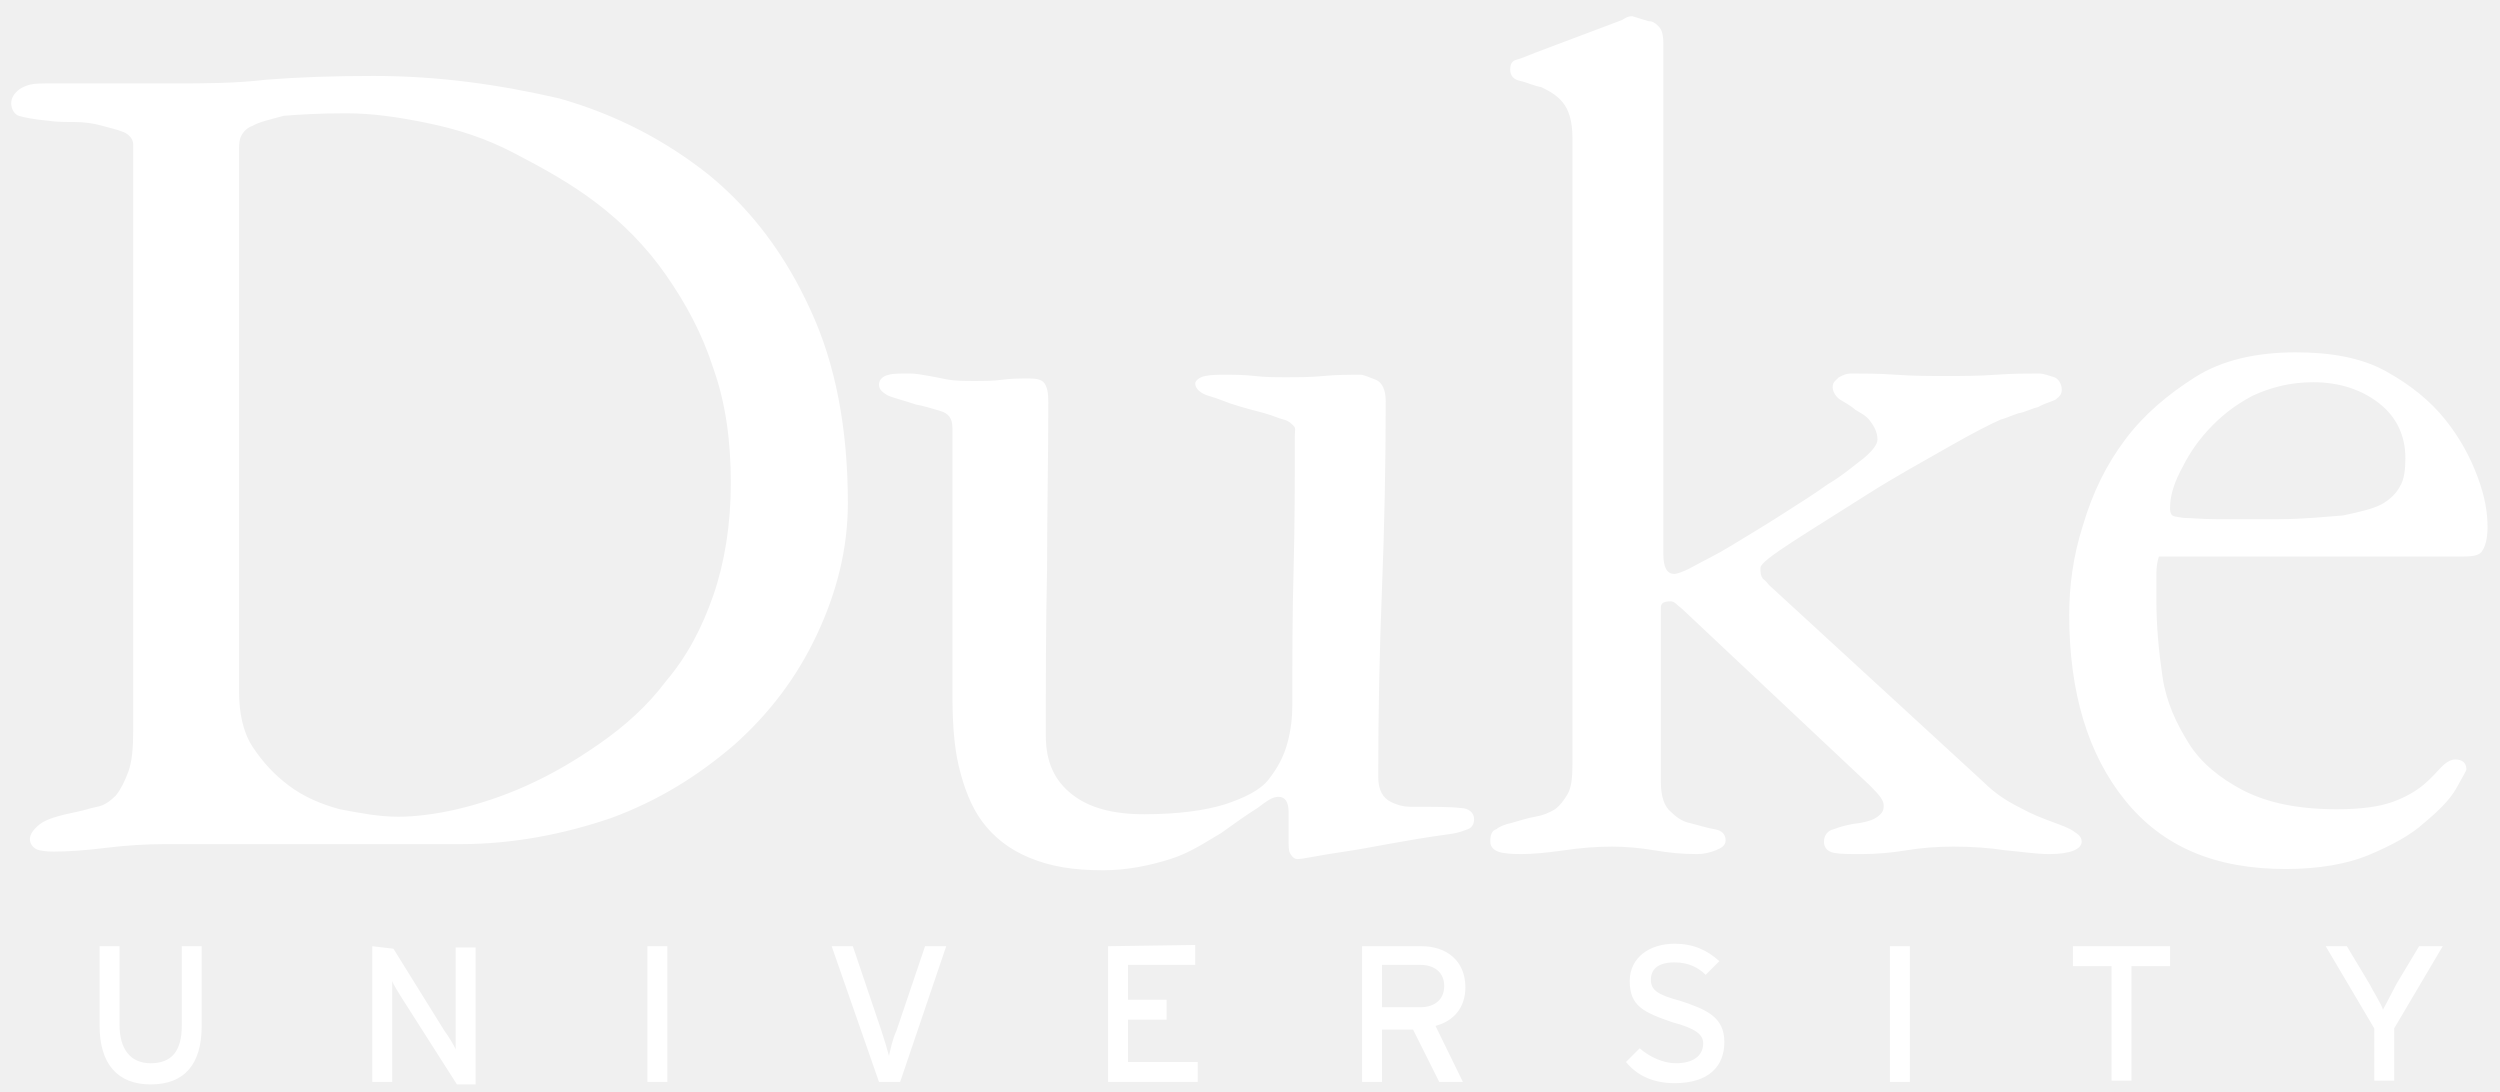
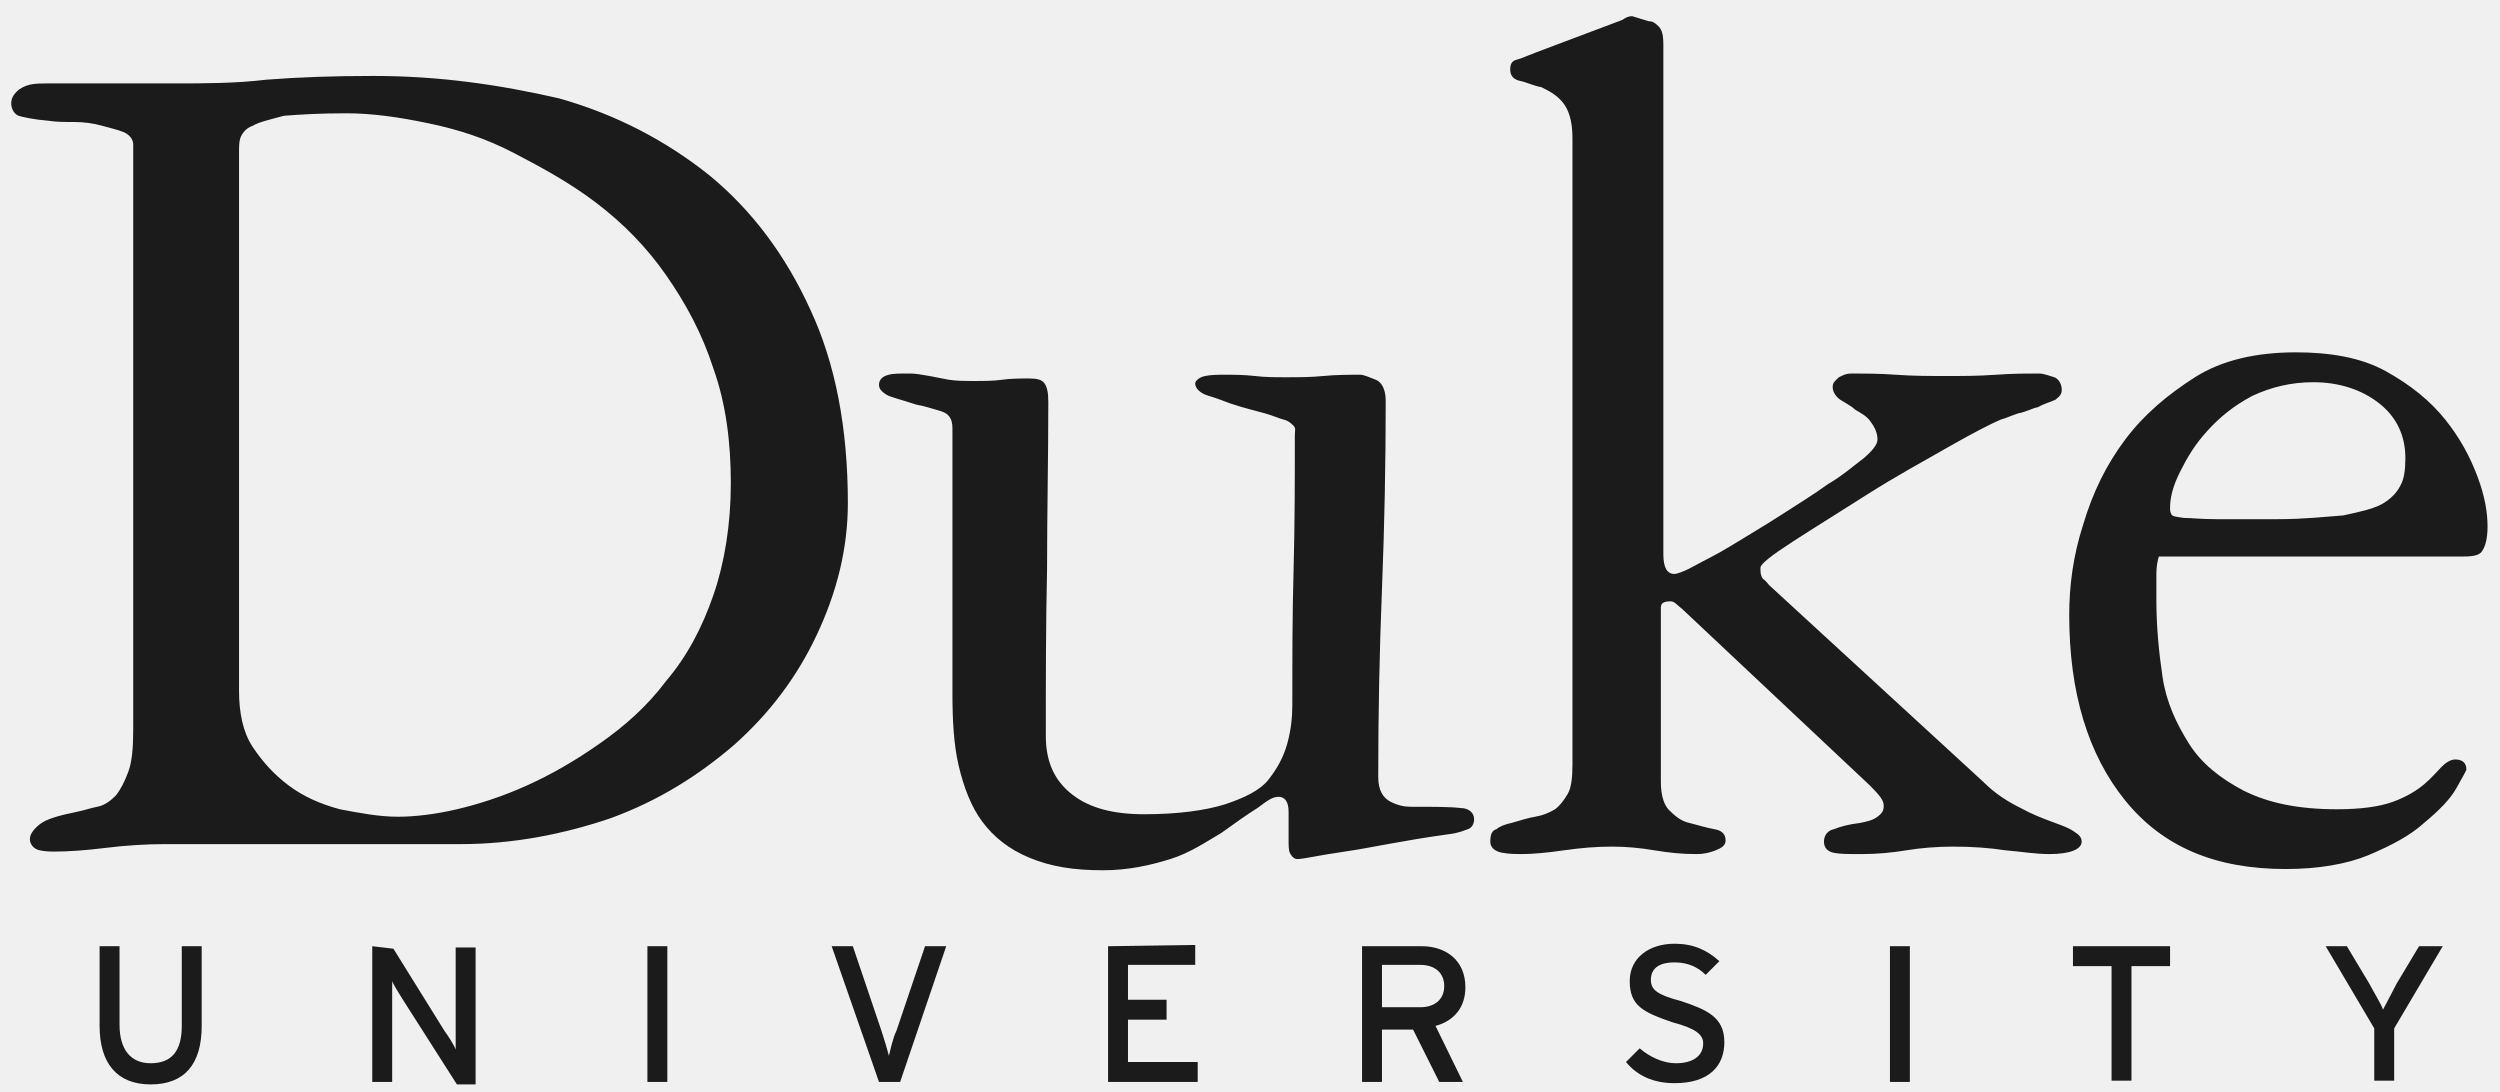
- <svg xmlns="http://www.w3.org/2000/svg" version="1.1" id="Layer_1" x="0px" y="0px" viewBox="0 0 200.8 87.7" style="enable-background:new 0 0 200.8 87.7;" xml:space="preserve">
-   <style type="text/css">
- 	.st0{fill:#FFFFFF;}
- </style>
-   <path class="st0" d="M131.1,1.3c-0.3,0-0.5,0.1-0.8,0.3l-6.9,2.6c-0.8,0.3-1.2,0.5-1.6,0.6s-0.5,0.4-0.5,0.8c0,0.5,0.3,0.8,0.8,0.9  s1.1,0.4,1.7,0.5c0.6,0.3,1.2,0.6,1.7,1.2s0.8,1.5,0.8,2.9v50.3c0,1.1-0.1,1.9-0.4,2.4s-0.6,0.9-1,1.2c-0.5,0.3-1,0.5-1.6,0.6  s-1.2,0.3-1.9,0.5c-0.5,0.1-1,0.3-1.2,0.5c-0.4,0.1-0.5,0.5-0.5,1s0.4,0.8,1,0.9s1.1,0.1,1.5,0.1c0.9,0,2-0.1,3.4-0.3  s2.6-0.3,3.9-0.3c1.1,0,2.2,0.1,3.4,0.3s2.2,0.3,3.4,0.3c0.5,0,1-0.1,1.5-0.3s0.8-0.4,0.8-0.8c0-0.5-0.3-0.8-0.9-0.9s-1.2-0.3-2-0.5  c-0.5-0.1-1-0.4-1.5-0.9c-0.5-0.4-0.8-1.2-0.8-2.4V48.8c0-0.4,0.3-0.5,0.8-0.5c0.3,0,0.5,0.3,0.9,0.6l15.1,14.2  c0.8,0.8,1.1,1.2,1.1,1.6s-0.1,0.6-0.5,0.9s-0.9,0.4-1.4,0.5c-0.9,0.1-1.6,0.3-2.1,0.5c-0.5,0.1-0.8,0.5-0.8,1s0.3,0.8,0.8,0.9  c0.5,0.1,1.2,0.1,2.2,0.1c1.2,0,2.4-0.1,3.6-0.3s2.5-0.3,3.8-0.3c1.5,0,2.9,0.1,4.2,0.3c1.2,0.1,2.4,0.3,3.5,0.3  c1.7,0,2.6-0.4,2.6-1c0-0.4-0.3-0.6-0.6-0.8c-0.4-0.3-1-0.5-1.8-0.8c-0.8-0.3-1.6-0.6-2.5-1.1c-1-0.5-2-1.1-3-2.1l-17.2-15.8  c-0.1-0.1-0.3-0.4-0.5-0.5c-0.2-0.3-0.2-0.5-0.2-0.9c0-0.3,0.9-1,2.6-2.1s3.8-2.4,6-3.8s4.4-2.6,6.5-3.8s3.5-1.9,4.2-2.2  c0.4-0.1,0.8-0.3,1.4-0.5c0.6-0.1,1.1-0.4,1.6-0.5c0.5-0.3,1-0.4,1.4-0.6c0.4-0.3,0.5-0.5,0.5-0.8c0-0.5-0.3-0.9-0.6-1  s-0.9-0.3-1.2-0.3c-1,0-2.1,0-3.5,0.1s-2.6,0.1-4,0.1s-2.6,0-4-0.1s-2.6-0.1-3.6-0.1c-0.4,0-0.6,0.1-1,0.3c-0.3,0.3-0.5,0.4-0.5,0.8  s0.3,0.8,0.6,1s0.9,0.5,1.2,0.8c0.5,0.3,0.9,0.5,1.2,0.9s0.6,0.9,0.6,1.5c0,0.4-0.4,0.9-1.1,1.5c-0.8,0.6-1.7,1.4-2.9,2.1  c-1.1,0.8-2.4,1.6-3.8,2.5c-1.4,0.9-2.6,1.6-3.9,2.4s-2.2,1.2-3.1,1.7s-1.4,0.6-1.5,0.6c-0.6,0-0.9-0.5-0.9-1.6V3.6  c0-0.8-0.1-1.2-0.4-1.5s-0.5-0.4-0.8-0.4L131.1,1.3z M30,6.1c-3.3,0-6,0.1-8.6,0.3c-2.5,0.3-5,0.3-7.5,0.3H4.8c-0.4,0-0.8,0-1.1,0  S2.8,6.7,2.4,6.8s-0.8,0.3-1,0.5s-0.5,0.5-0.5,1s0.3,0.9,0.6,1s1.2,0.3,2.4,0.4C4.5,9.8,5.3,9.8,6,9.8s1.5,0.1,2.2,0.3  s1.2,0.3,1.7,0.5s0.8,0.6,0.8,1v47c0,1.5-0.1,2.6-0.4,3.4s-0.6,1.4-1,1.9c-0.4,0.4-0.9,0.8-1.5,0.9c-0.5,0.1-1.1,0.3-1.6,0.4  c-1.5,0.3-2.5,0.6-3,1s-0.8,0.8-0.8,1.2s0.3,0.8,0.8,0.9s0.9,0.1,1.1,0.1c1.2,0,2.6-0.1,4.2-0.3s3.3-0.3,4.7-0.3H37  c4.2,0,8.3-0.8,12.1-2.1c3.8-1.4,7-3.4,9.9-5.9c2.8-2.5,5-5.4,6.6-8.8s2.5-6.9,2.5-10.6c0-6-1-11.2-3-15.5c-2-4.4-4.7-8-8.1-10.8  c-3.5-2.8-7.5-4.9-12.1-6.2C40.1,6.8,35.3,6.1,30,6.1L30,6.1z M27.8,9.1c2.1,0,4.2,0.3,6.6,0.8s4.6,1.2,6.9,2.4s4.5,2.4,6.6,4  s4,3.5,5.6,5.8s2.9,4.7,3.8,7.5c1,2.8,1.4,5.9,1.4,9.2s-0.5,6.4-1.4,9s-2.1,4.9-3.8,6.9c-1.5,2-3.3,3.6-5.3,5s-3.9,2.5-5.9,3.4  s-3.9,1.5-5.6,1.9s-3.4,0.6-4.7,0.6c-1.6,0-3.1-0.3-4.7-0.6c-1.5-0.4-2.9-1-4.1-1.9s-2.1-1.9-2.9-3.1s-1.1-2.8-1.1-4.5V12.2  c0-0.4,0-0.8,0.1-1.1s0.4-0.8,1-1c0.5-0.3,1.4-0.5,2.5-0.8C24.1,9.2,25.6,9.1,27.8,9.1L27.8,9.1z M184.4,28.3c-3.1,0-5.9,0.6-8.1,2  s-4.1,3-5.6,5s-2.6,4.2-3.4,6.9c-0.8,2.5-1.1,4.9-1.1,7.2c0,6.2,1.5,11.2,4.5,14.9s7.2,5.5,12.9,5.5c2.6,0,4.9-0.4,6.6-1.1  c1.9-0.8,3.4-1.6,4.5-2.6c1.2-1,2.1-1.9,2.6-2.8s0.8-1.4,0.8-1.5c0-0.5-0.3-0.8-0.9-0.8c-0.4,0-0.8,0.3-1.1,0.6s-0.8,0.9-1.4,1.4  s-1.4,1-2.5,1.4c-1.1,0.4-2.6,0.6-4.5,0.6c-3.1,0-5.5-0.5-7.5-1.5c-1.9-1-3.4-2.2-4.4-3.8s-1.8-3.3-2.1-5.3s-0.5-4.1-0.5-6.2v-2.1  c0-0.6,0.1-1.1,0.2-1.4h24.4c0.9,0,1.4-0.1,1.6-0.5c0.2-0.3,0.4-0.9,0.4-1.9c0-1.1-0.2-2.4-0.8-4s-1.4-3.1-2.6-4.6s-2.8-2.8-4.8-3.9  S187.1,28.3,184.4,28.3L184.4,28.3z M73.1,30c-0.8,0-1.4,0-1.7,0.1c-0.5,0.1-0.8,0.4-0.8,0.8s0.3,0.6,0.6,0.8s1.2,0.4,2.4,0.8  c0.6,0.1,1.2,0.3,1.9,0.5s1,0.6,1,1.4c0,1.5,0,3.1,0,5s0,3.8,0,5.6s0,3.8,0,5.6s0,3.6,0,5.1c0,2.1,0.1,4.1,0.5,5.8s1,3.3,1.9,4.5  s2.1,2.2,3.8,2.9s3.5,1,5.9,1c2,0,3.8-0.4,5.4-0.9s2.9-1.4,4.1-2.1c1.1-0.8,2.1-1.5,2.9-2c0.8-0.6,1.2-0.9,1.7-0.9s0.8,0.4,0.8,1.2  v2.2c0,0.5,0,0.9,0.1,1.1s0.3,0.5,0.6,0.5c0.5,0,1.7-0.3,3.8-0.6s4.7-0.9,8.4-1.4c0.8-0.1,1.2-0.3,1.5-0.4s0.5-0.4,0.5-0.8  c0-0.5-0.4-0.9-1.1-0.9c-0.8-0.1-2.1-0.1-4-0.1c-0.5,0-1-0.1-1.6-0.4s-1-0.9-1-2c0-5.1,0.1-10.1,0.3-15.1s0.3-10.1,0.3-15.1  c0-0.9-0.3-1.5-0.8-1.7s-1-0.4-1.2-0.4c-1,0-2,0-3,0.1s-2,0.1-3,0.1c-0.9,0-1.7,0-2.5-0.1c-0.9-0.1-1.6-0.1-2.5-0.1  c-0.5,0-1,0-1.5,0.1s-0.8,0.4-0.8,0.6c0,0.4,0.4,0.8,1.1,1s1.4,0.5,1.7,0.6c1.2,0.4,2.1,0.6,2.8,0.8s1.1,0.4,1.5,0.5  s0.6,0.3,0.8,0.5s0.1,0.4,0.1,0.8c0,3.6,0,7.1-0.1,10.8c-0.1,3.5-0.1,7.1-0.1,10.8c0,1-0.1,2-0.4,3.1s-0.8,2-1.5,2.9s-2,1.5-3.5,2  c-1.6,0.5-3.8,0.8-6.5,0.8c-2.5,0-4.4-0.5-5.8-1.6s-2.1-2.6-2.1-4.7c0-4.5,0-8.9,0.1-13.4c0-4.4,0.1-8.9,0.1-13.4  c0-0.8-0.1-1.2-0.3-1.5s-0.6-0.4-1.2-0.4c-0.8,0-1.5,0-2.2,0.1s-1.5,0.1-2.2,0.1s-1.5,0-2.1-0.1S73.9,30,73.1,30L73.1,30z   M185.8,30.7c2.1,0,3.9,0.6,5.3,1.7c1.4,1.1,2.1,2.6,2.1,4.4c0,0.9-0.1,1.7-0.4,2.2c-0.3,0.6-0.8,1.1-1.5,1.5  c-0.8,0.4-1.7,0.6-3.1,0.9c-1.4,0.1-3.1,0.3-5.2,0.3c-2.1,0-3.8,0-5,0s-2-0.1-2.6-0.1c-0.6-0.1-0.9-0.1-1-0.3s-0.1-0.3-0.1-0.5  c0-0.8,0.2-1.7,0.8-2.9s1.2-2.2,2.2-3.3c1-1.1,2.1-2,3.6-2.8C182.4,31.1,184,30.7,185.8,30.7z M134.5,75.8c-2,0-3.6,1.1-3.6,3  c0,2,1.1,2.5,3.4,3.3c1.9,0.5,2.5,1,2.5,1.7c0,1-0.8,1.6-2.2,1.6c-1,0-2.1-0.5-2.9-1.2l-1.1,1.1c0.9,1.1,2.2,1.7,3.9,1.7  c2.8,0,4-1.4,4-3.3c0-2-1.4-2.6-3.5-3.3c-1.9-0.5-2.4-0.9-2.4-1.7c0-0.8,0.5-1.4,1.9-1.4c1.1,0,1.9,0.4,2.5,1l1.1-1.1  C137.1,76.3,136,75.8,134.5,75.8L134.5,75.8z M8,76v6.4c0,3,1.4,4.7,4.1,4.7s4.1-1.6,4.1-4.7V76h-1.6v6.4c0,2-0.8,3-2.5,3  c-1.6,0-2.5-1.1-2.5-3.1V76H8z M52,76v10.9h1.6V76H52z M151.8,76v10.9h1.6V76H151.8z M186.8,76l3.9,6.6v4.2h1.6v-4.2l3.9-6.6h-1.9  l-1.8,3c-0.4,0.8-0.9,1.7-1.1,2.1c-0.1-0.4-0.8-1.5-1.1-2.1l-1.8-3H186.8z M29.9,76v10.9h1.6v-5.6v-2.5c0.1,0.3,0.5,0.9,0.8,1.4  l4.4,6.9h1.5V76.1h-1.6v5.6c0,0.6,0,2.1,0,2.6c-0.1-0.3-0.6-1.1-0.9-1.5l-4.1-6.6L29.9,76z M66.8,76l3.8,10.9h1.7L76,76h-1.7  L72,82.8c-0.3,0.6-0.5,1.6-0.6,2c-0.1-0.4-0.4-1.4-0.6-2L68.5,76H66.8z M89,76v10.9h7.2v-1.6h-5.6v-3.4h3.1v-1.6h-3.1v-2.8H96v-1.6  L89,76z M109.4,76v10.9h1.6v-4.2h2.5l2.1,4.2h1.9l-2.2-4.5c1.5-0.4,2.4-1.5,2.4-3.1c0-2.2-1.6-3.3-3.5-3.3H109.4z M166.5,76v1.6h3.1  v9.2h1.6v-9.2h3.1V76H166.5z M111,77.5h3.1c1.1,0,1.9,0.6,1.9,1.7s-0.8,1.7-1.9,1.7H111V77.5z" />
+ <svg xmlns="http://www.w3.org/2000/svg" viewBox="0 0 200.8 87.7">
+   <path fill="#1b1b1c" d="M131.1 1.3c-.3 0-.5.1-.8.3l-6.9 2.6c-.8.3-1.2.5-1.6.6s-.5.4-.5.8c0 .5.3.8.8.9s1.1.4 1.7.5c.6.3 1.2.6 1.7 1.2s.8 1.5.8 2.9v50.3c0 1.1-.1 1.9-.4 2.4s-.6.9-1 1.2c-.5.3-1 .5-1.6.6s-1.2.3-1.9.5c-.5.1-1 .3-1.2.5-.4.1-.5.5-.5 1s.4.8 1 .9 1.1.1 1.5.1c.9 0 2-.1 3.4-.3s2.6-.3 3.9-.3c1.1 0 2.2.1 3.4.3s2.2.3 3.4.3c.5 0 1-.1 1.5-.3s.8-.4.8-.8c0-.5-.3-.8-.9-.9s-1.2-.3-2-.5c-.5-.1-1-.4-1.5-.9-.5-.4-.8-1.2-.8-2.4v-14c0-.4.3-.5.8-.5.3 0 .5.3.9.6l15.1 14.2c.8.8 1.1 1.2 1.1 1.6s-.1.6-.5.9-.9.4-1.4.5c-.9.1-1.6.3-2.1.5-.5.1-.8.5-.8 1s.3.8.8.9c.5.1 1.2.1 2.2.1 1.2 0 2.4-.1 3.6-.3s2.5-.3 3.8-.3c1.5 0 2.9.1 4.2.3 1.2.1 2.4.3 3.5.3 1.7 0 2.6-.4 2.6-1 0-.4-.3-.6-.6-.8-.4-.3-1-.5-1.8-.8-.8-.3-1.6-.6-2.5-1.1-1-.5-2-1.1-3-2.1L142.1 47c-.1-.1-.3-.4-.5-.5-.2-.3-.2-.5-.2-.9 0-.3.9-1 2.6-2.1s3.8-2.4 6-3.8 4.4-2.6 6.5-3.8 3.5-1.9 4.2-2.2c.4-.1.8-.3 1.4-.5.6-.1 1.1-.4 1.6-.5.5-.3 1-.4 1.4-.6.4-.3.5-.5.5-.8 0-.5-.3-.9-.6-1s-.9-.3-1.2-.3c-1 0-2.1 0-3.5.1s-2.6.1-4 .1-2.6 0-4-.1-2.6-.1-3.6-.1c-.4 0-.6.1-1 .3-.3.3-.5.4-.5.8s.3.8.6 1 .9.5 1.2.8c.5.3.9.5 1.2.9s.6.9.6 1.5c0 .4-.4.9-1.1 1.5-.8.6-1.7 1.4-2.9 2.1-1.1.8-2.4 1.6-3.8 2.5-1.4.9-2.6 1.6-3.9 2.4s-2.2 1.2-3.1 1.7-1.4.6-1.5.6c-.6 0-.9-.5-.9-1.6V3.6c0-.8-.1-1.2-.4-1.5s-.5-.4-.8-.4l-1.3-.4zM30 6.1c-3.3 0-6 .1-8.6.3-2.5.3-5 .3-7.5.3H3.7c-.3 0-.9 0-1.3.1s-.8.3-1 .5-.5.5-.5 1 .3.9.6 1 1.2.3 2.4.4c.6.1 1.4.1 2.1.1s1.5.1 2.2.3 1.2.3 1.7.5.8.6.8 1v47c0 1.5-.1 2.6-.4 3.4s-.6 1.4-1 1.9c-.4.4-.9.8-1.5.9-.5.1-1.1.3-1.6.4-1.5.3-2.5.6-3 1s-.8.8-.8 1.2.3.8.8.9.9.1 1.1.1c1.2 0 2.6-.1 4.2-.3s3.3-.3 4.7-.3H37c4.2 0 8.3-.8 12.1-2.1 3.8-1.4 7-3.4 9.9-5.9 2.8-2.5 5-5.4 6.6-8.8s2.5-6.9 2.5-10.6c0-6-1-11.2-3-15.5-2-4.4-4.7-8-8.1-10.8-3.5-2.8-7.5-4.9-12.1-6.2-4.8-1.1-9.6-1.8-14.9-1.8zm-2.2 3c2.1 0 4.2.3 6.6.8s4.6 1.2 6.9 2.4 4.5 2.4 6.6 4 4 3.5 5.6 5.8 2.9 4.7 3.8 7.5c1 2.8 1.4 5.9 1.4 9.2s-.5 6.4-1.4 9-2.1 4.9-3.8 6.9c-1.5 2-3.3 3.6-5.3 5s-3.9 2.5-5.9 3.4-3.9 1.5-5.6 1.9-3.4.6-4.7.6c-1.6 0-3.1-.3-4.7-.6-1.5-.4-2.9-1-4.1-1.9s-2.1-1.9-2.9-3.1-1.1-2.8-1.1-4.5V12.2c0-.4 0-.8.1-1.1s.4-.8 1-1c.5-.3 1.4-.5 2.5-.8 1.3-.1 2.8-.2 5-.2zm156.6 19.2c-3.1 0-5.9.6-8.1 2s-4.1 3-5.6 5-2.6 4.2-3.4 6.9c-.8 2.5-1.1 4.9-1.1 7.2 0 6.2 1.5 11.2 4.5 14.9s7.2 5.5 12.9 5.5c2.6 0 4.9-.4 6.6-1.1 1.9-.8 3.4-1.6 4.5-2.6 1.2-1 2.1-1.9 2.6-2.8s.8-1.4.8-1.5c0-.5-.3-.8-.9-.8-.4 0-.8.3-1.1.6s-.8.9-1.4 1.4-1.4 1-2.5 1.4c-1.1.4-2.6.6-4.5.6-3.1 0-5.5-.5-7.5-1.5-1.9-1-3.4-2.2-4.4-3.8s-1.8-3.3-2.1-5.3-.5-4.1-.5-6.2v-2.1c0-.6.1-1.1.2-1.4h24.4c.9 0 1.4-.1 1.6-.5.2-.3.4-.9.4-1.9 0-1.1-.2-2.4-.8-4s-1.4-3.1-2.6-4.6-2.8-2.8-4.8-3.9-4.5-1.5-7.2-1.5zM73.1 30c-.8 0-1.4 0-1.7.1-.5.1-.8.4-.8.8s.3.6.6.8 1.2.4 2.4.8c.6.1 1.2.3 1.9.5s1 .6 1 1.4V55.7c0 2.1.1 4.1.5 5.8s1 3.3 1.9 4.5 2.1 2.2 3.8 2.9 3.5 1 5.9 1c2 0 3.8-.4 5.4-.9s2.9-1.4 4.1-2.1c1.1-.8 2.1-1.5 2.9-2 .8-.6 1.2-.9 1.7-.9s.8.4.8 1.2v2.2c0 .5 0 .9.1 1.1s.3.5.6.5c.5 0 1.7-.3 3.8-.6s4.7-.9 8.4-1.4c.8-.1 1.2-.3 1.5-.4s.5-.4.5-.8c0-.5-.4-.9-1.1-.9-.8-.1-2.1-.1-4-.1-.5 0-1-.1-1.6-.4s-1-.9-1-2c0-5.1.1-10.1.3-15.1s.3-10.1.3-15.1c0-.9-.3-1.5-.8-1.7s-1-.4-1.2-.4c-1 0-2 0-3 .1s-2 .1-3 .1c-.9 0-1.7 0-2.5-.1-.9-.1-1.6-.1-2.5-.1-.5 0-1 0-1.5.1s-.8.4-.8.6c0 .4.4.8 1.1 1s1.4.5 1.7.6c1.2.4 2.1.6 2.8.8s1.1.4 1.5.5.6.3.8.5.1.4.1.8c0 3.6 0 7.1-.1 10.8-.1 3.5-.1 7.1-.1 10.8 0 1-.1 2-.4 3.1s-.8 2-1.5 2.9-2 1.5-3.5 2c-1.6.5-3.8.8-6.5.8-2.5 0-4.4-.5-5.8-1.6S84 61.2 84 59.1c0-4.5 0-8.9.1-13.4 0-4.4.1-8.9.1-13.4 0-.8-.1-1.2-.3-1.5s-.6-.4-1.2-.4c-.8 0-1.5 0-2.2.1s-1.5.1-2.2.1-1.5 0-2.1-.1-2.3-.5-3.1-.5zm112.7.7c2.1 0 3.9.6 5.3 1.7s2.1 2.6 2.1 4.4c0 .9-.1 1.7-.4 2.2-.3.6-.8 1.1-1.5 1.5-.8.4-1.7.6-3.1.9-1.4.1-3.1.3-5.2.3h-5c-1.2 0-2-.1-2.6-.1-.6-.1-.9-.1-1-.3s-.1-.3-.1-.5c0-.8.2-1.7.8-2.9s1.2-2.2 2.2-3.3c1-1.1 2.1-2 3.6-2.8 1.5-.7 3.1-1.1 4.9-1.1zm-51.3 45.1c-2 0-3.6 1.1-3.6 3 0 2 1.1 2.5 3.4 3.3 1.9.5 2.5 1 2.5 1.7 0 1-.8 1.6-2.2 1.6-1 0-2.1-.5-2.9-1.2l-1.1 1.1c.9 1.1 2.2 1.7 3.9 1.7 2.8 0 4-1.4 4-3.3 0-2-1.4-2.6-3.5-3.3-1.9-.5-2.4-.9-2.4-1.7 0-.8.5-1.4 1.9-1.4 1.1 0 1.9.4 2.5 1l1.1-1.1c-1-.9-2.1-1.4-3.6-1.4zM8 76v6.4c0 3 1.4 4.7 4.1 4.7s4.1-1.6 4.1-4.7V76h-1.6v6.4c0 2-.8 3-2.5 3-1.6 0-2.5-1.1-2.5-3.1V76H8zm44 0v10.9h1.6V76H52zm99.8 0v10.9h1.6V76h-1.6zm35 0l3.9 6.6v4.2h1.6v-4.2l3.9-6.6h-1.9l-1.8 3c-.4.8-.9 1.7-1.1 2.1-.1-.4-.8-1.5-1.1-2.1l-1.8-3h-1.7zM29.9 76v10.9h1.6v-8.1c.1.3.5.9.8 1.4l4.4 6.9h1.5v-11h-1.6v8.2c-.1-.3-.6-1.1-.9-1.5l-4.1-6.6-1.7-.2zm36.9 0l3.8 10.9h1.7L76 76h-1.7L72 82.8c-.3.6-.5 1.6-.6 2-.1-.4-.4-1.4-.6-2L68.5 76h-1.7zM89 76v10.9h7.2v-1.6h-5.6v-3.4h3.1v-1.6h-3.1v-2.8H96v-1.6l-7 .1zm20.4 0v10.9h1.6v-4.2h2.5l2.1 4.2h1.9l-2.2-4.5c1.5-.4 2.4-1.5 2.4-3.1 0-2.2-1.6-3.3-3.5-3.3h-4.8zm57.1 0v1.6h3.1v9.2h1.6v-9.2h3.1V76h-7.8zM111 77.5h3.1c1.1 0 1.9.6 1.9 1.7s-.8 1.7-1.9 1.7H111v-3.4z" />
</svg>
